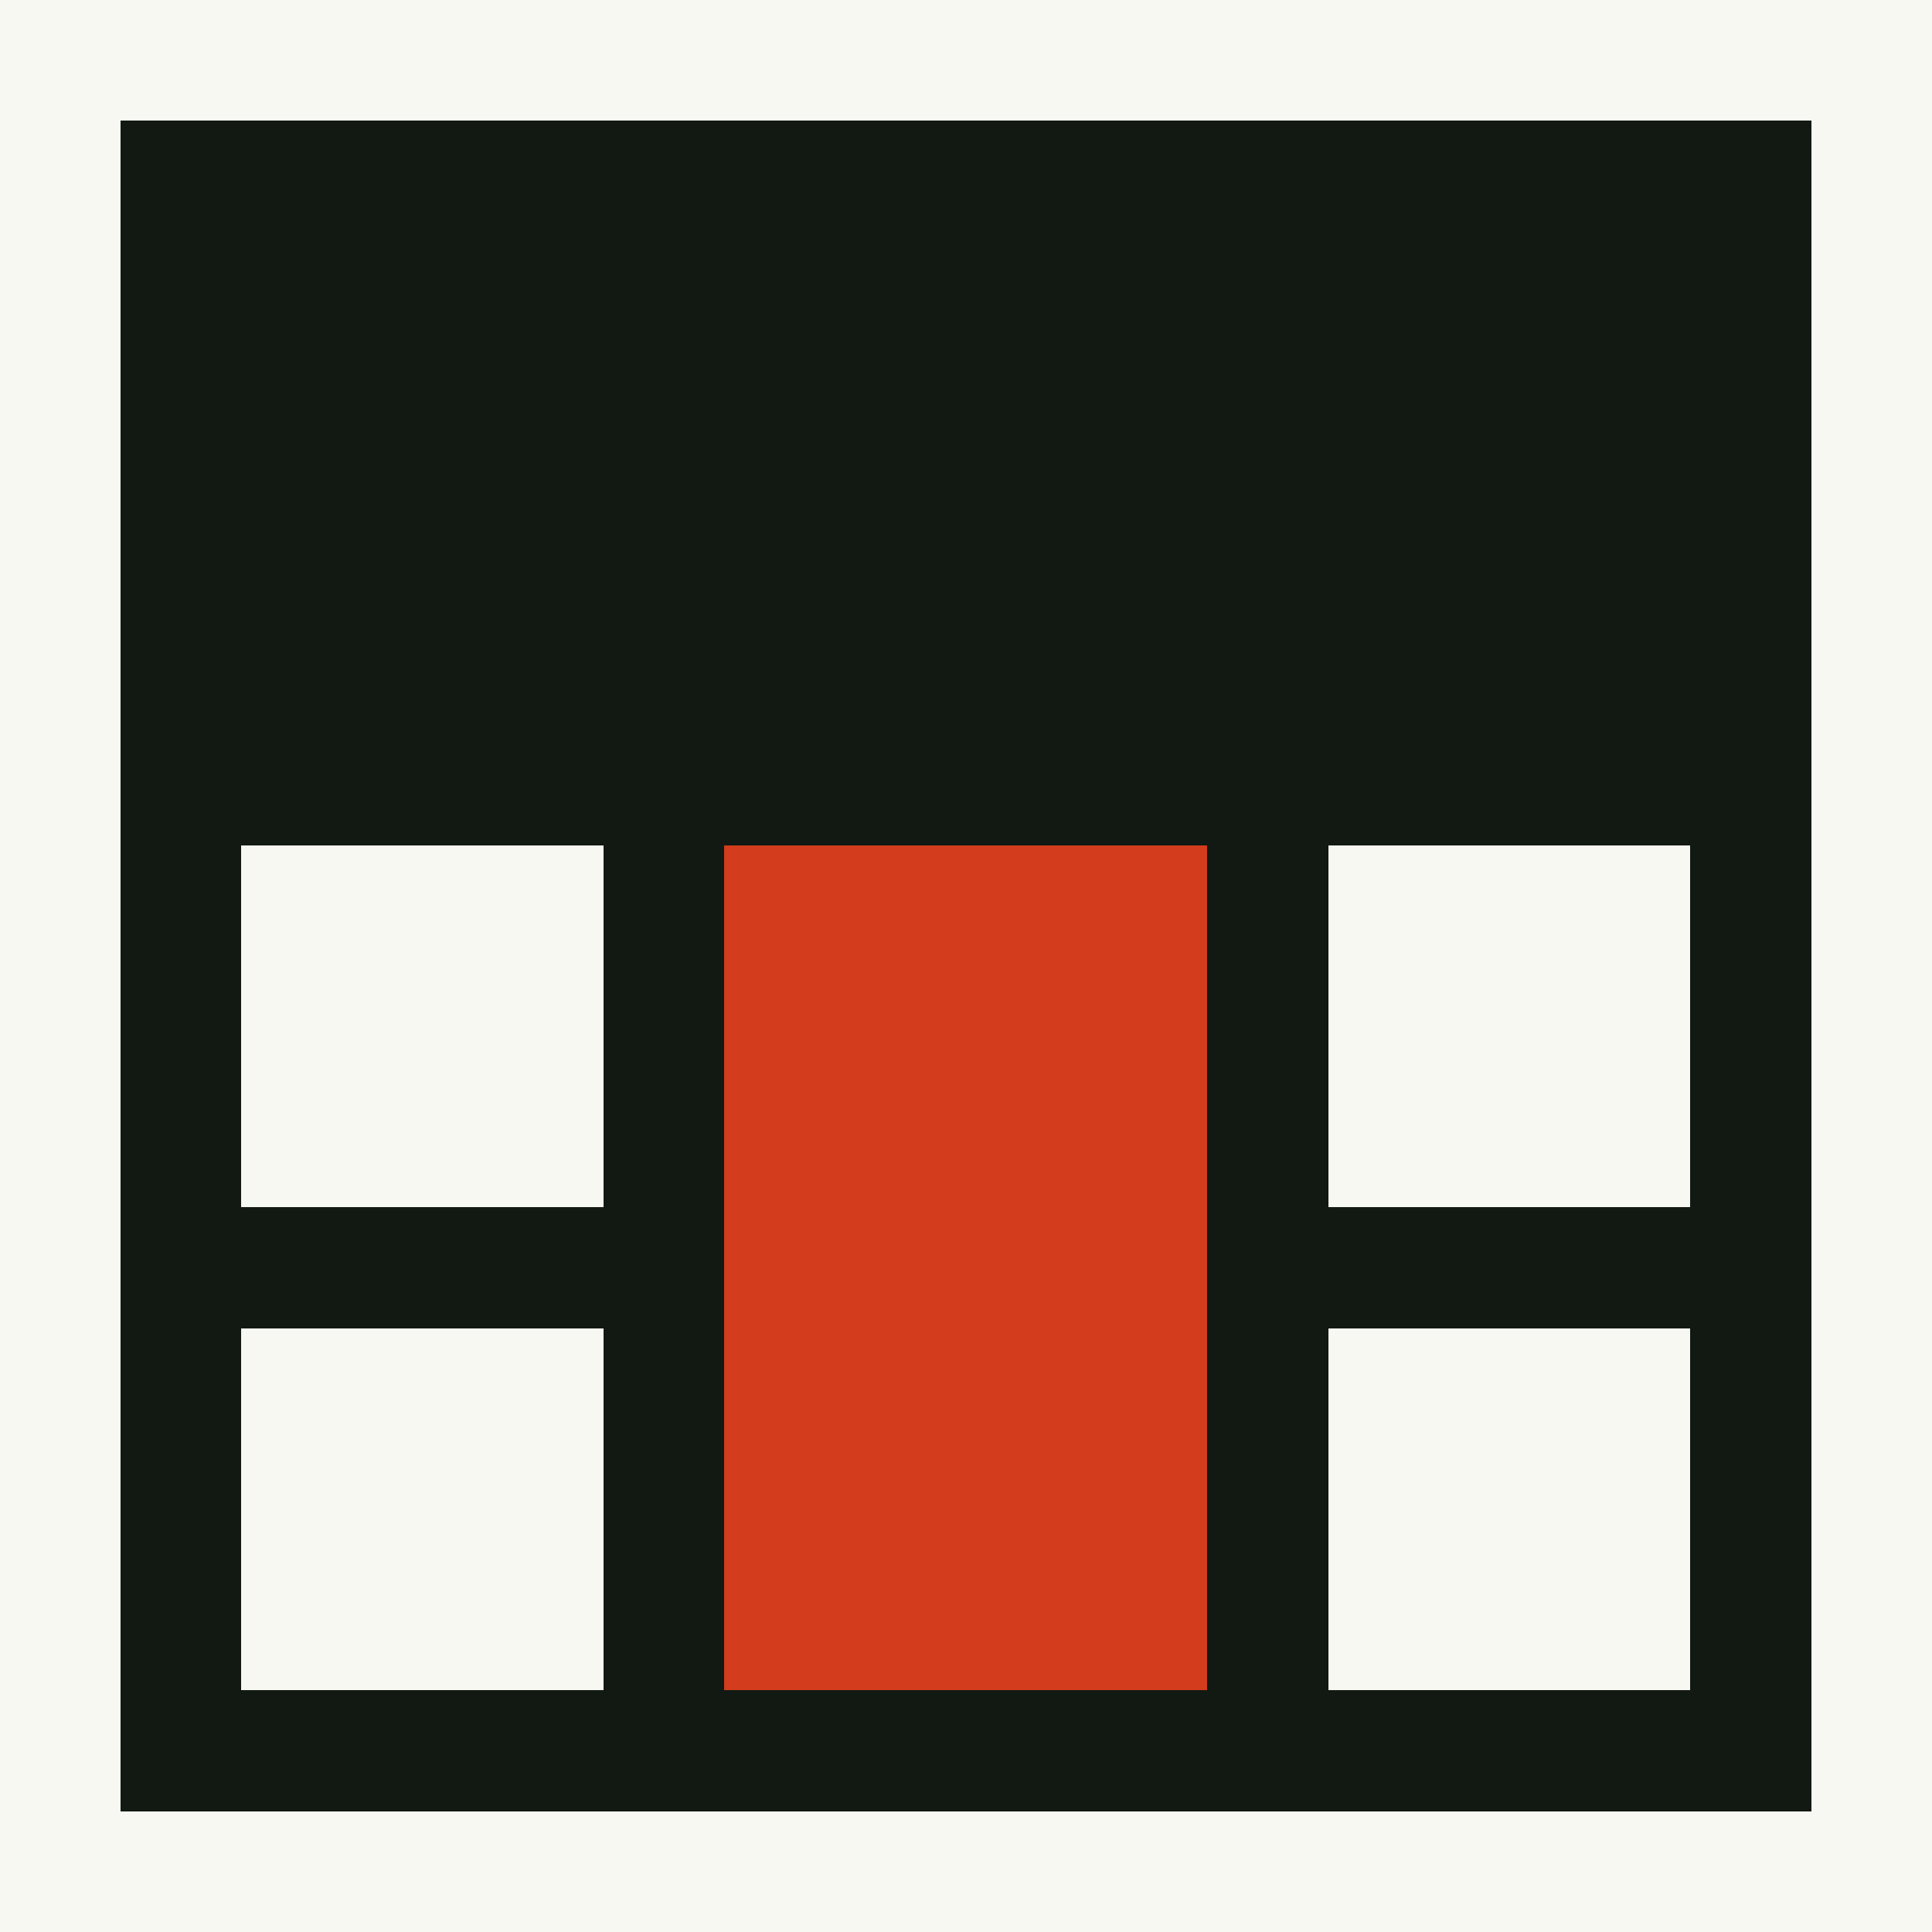
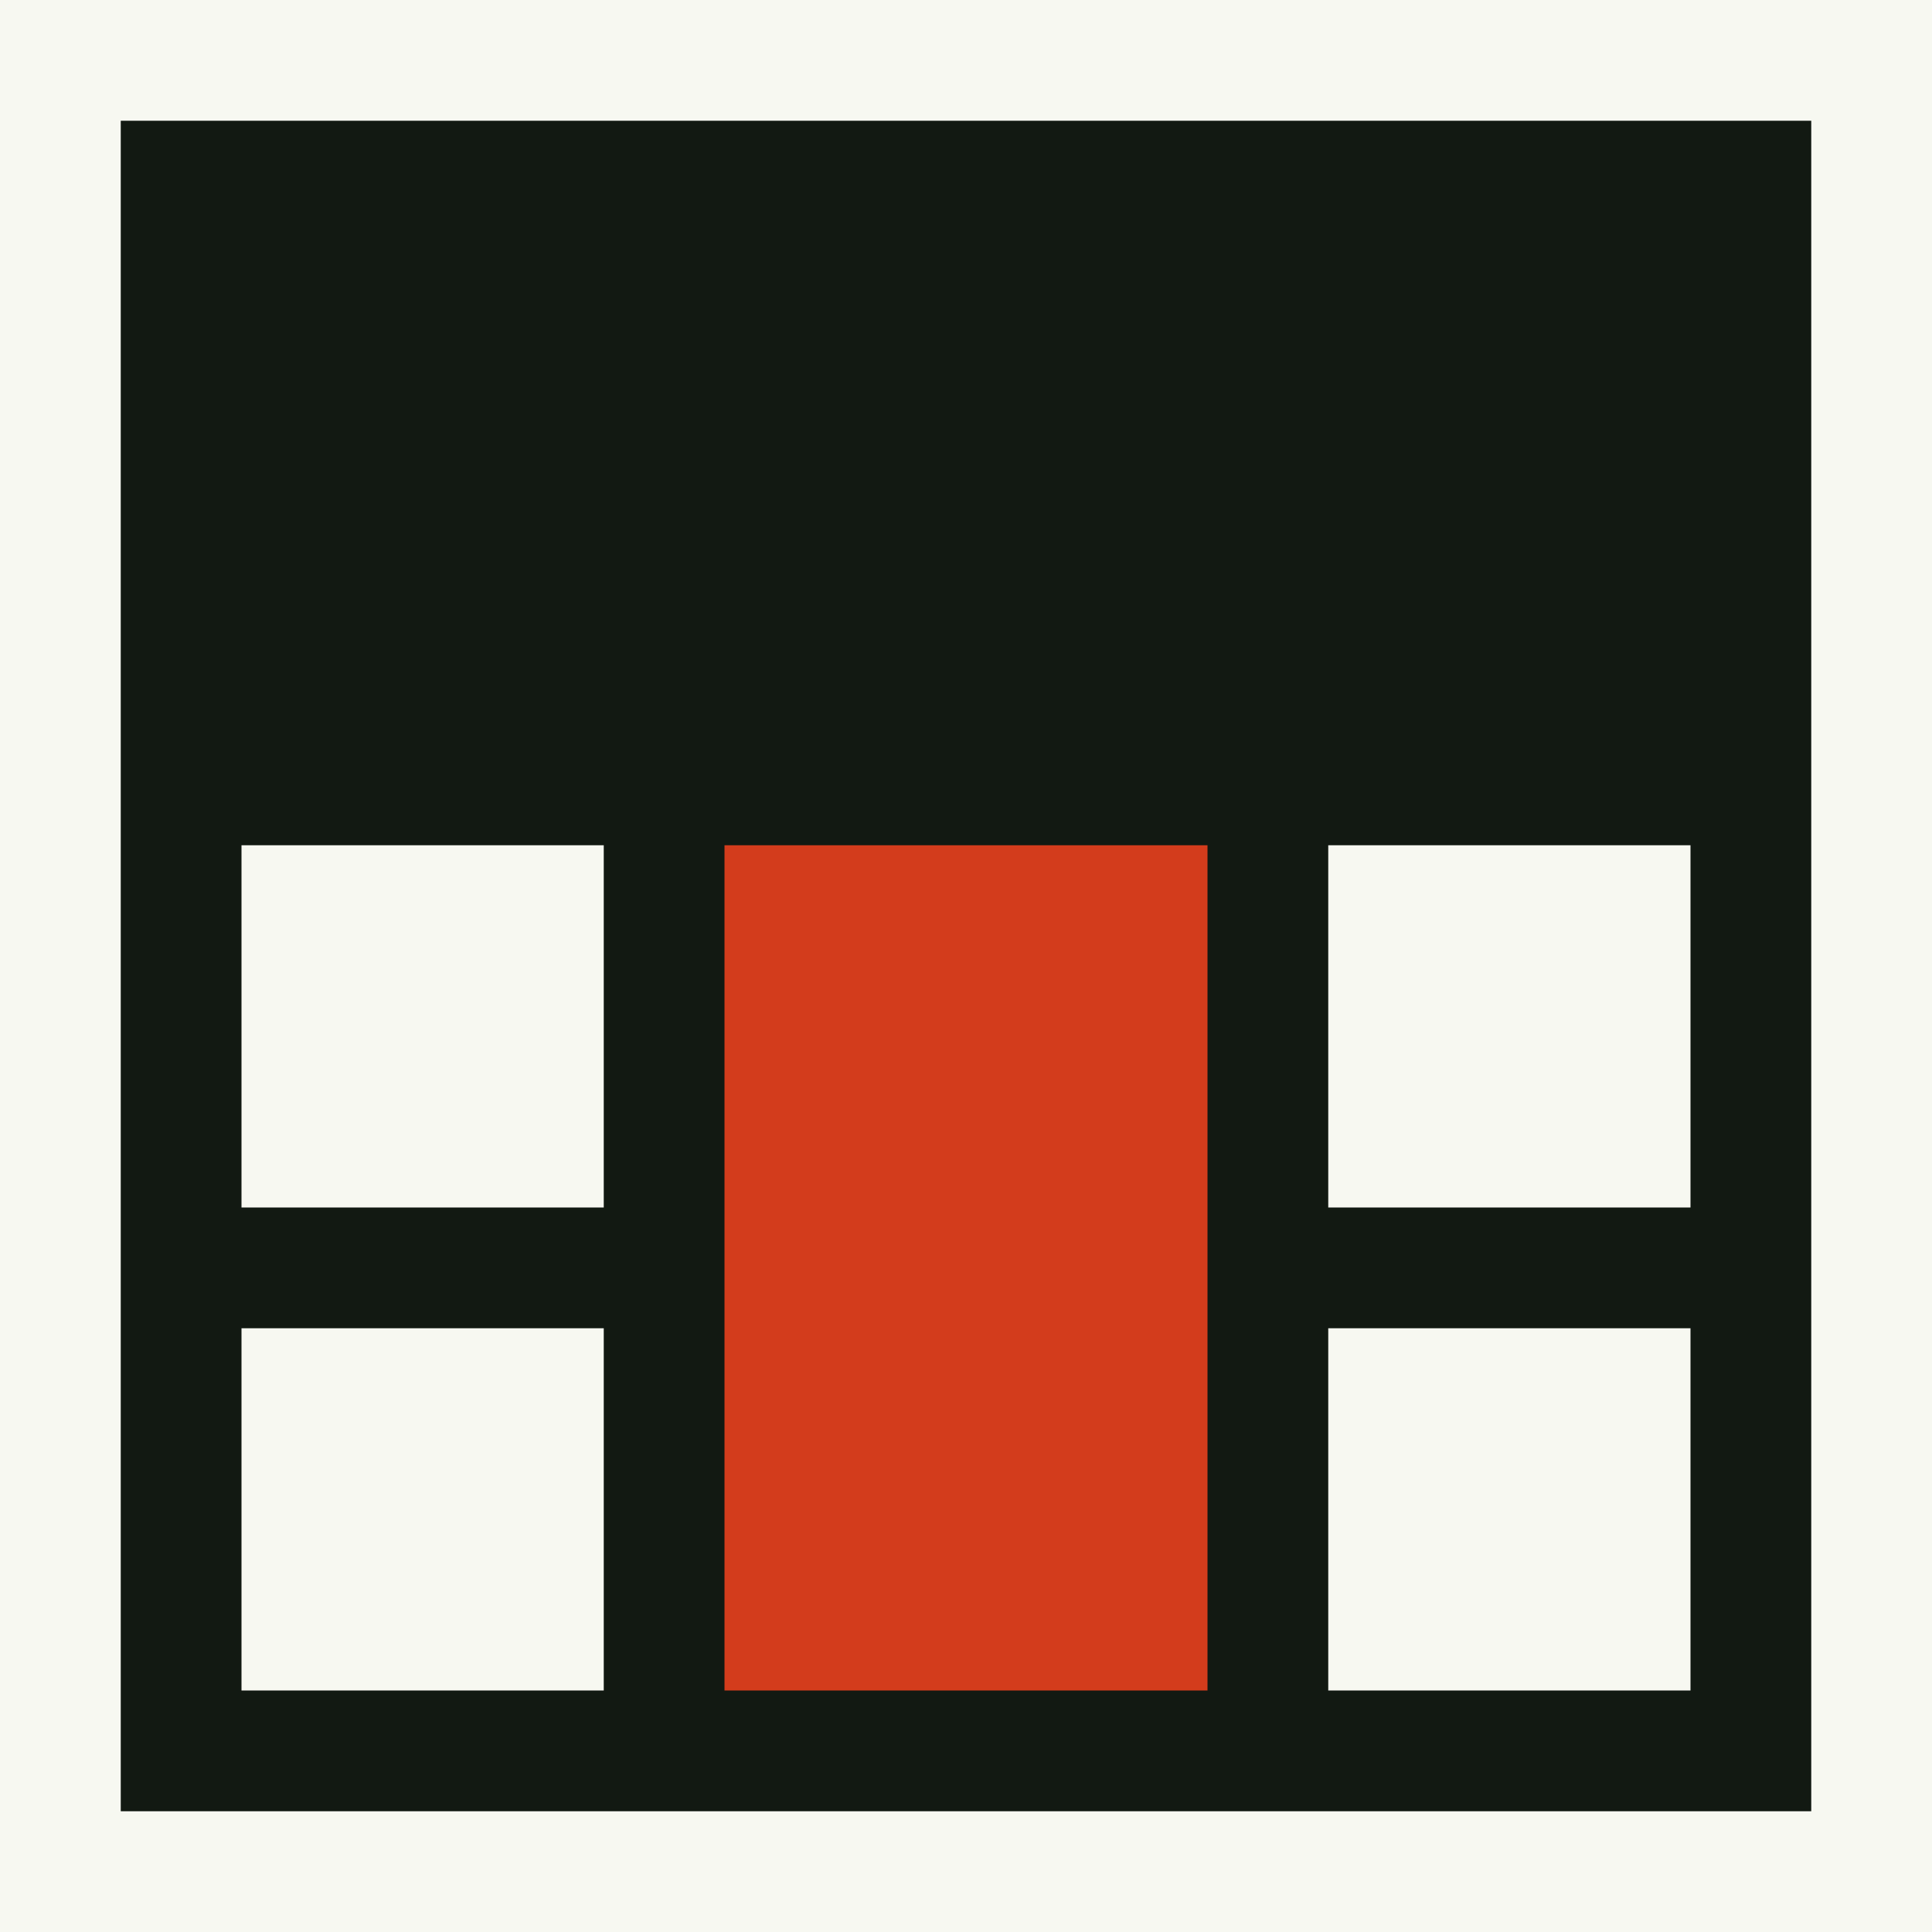
- <svg xmlns="http://www.w3.org/2000/svg" viewBox="0 0 16 16" shape-rendering="crispEdges">
+ <svg xmlns="http://www.w3.org/2000/svg" viewBox="0 0 16 16">
  <path fill="#f7f8f1" d="M0 0h16v16H0z" />
  <path fill="#121912" d="M1 1h14v14H1z" />
  <path fill="#f7f8f1" d="M2 7h3v3H2zM11 7h3v3h-3zM2 11h3v3H2zM11 11h3v3h-3z" />
  <path fill="#d33c1c" d="M6 7h4v7H6z" />
</svg>
